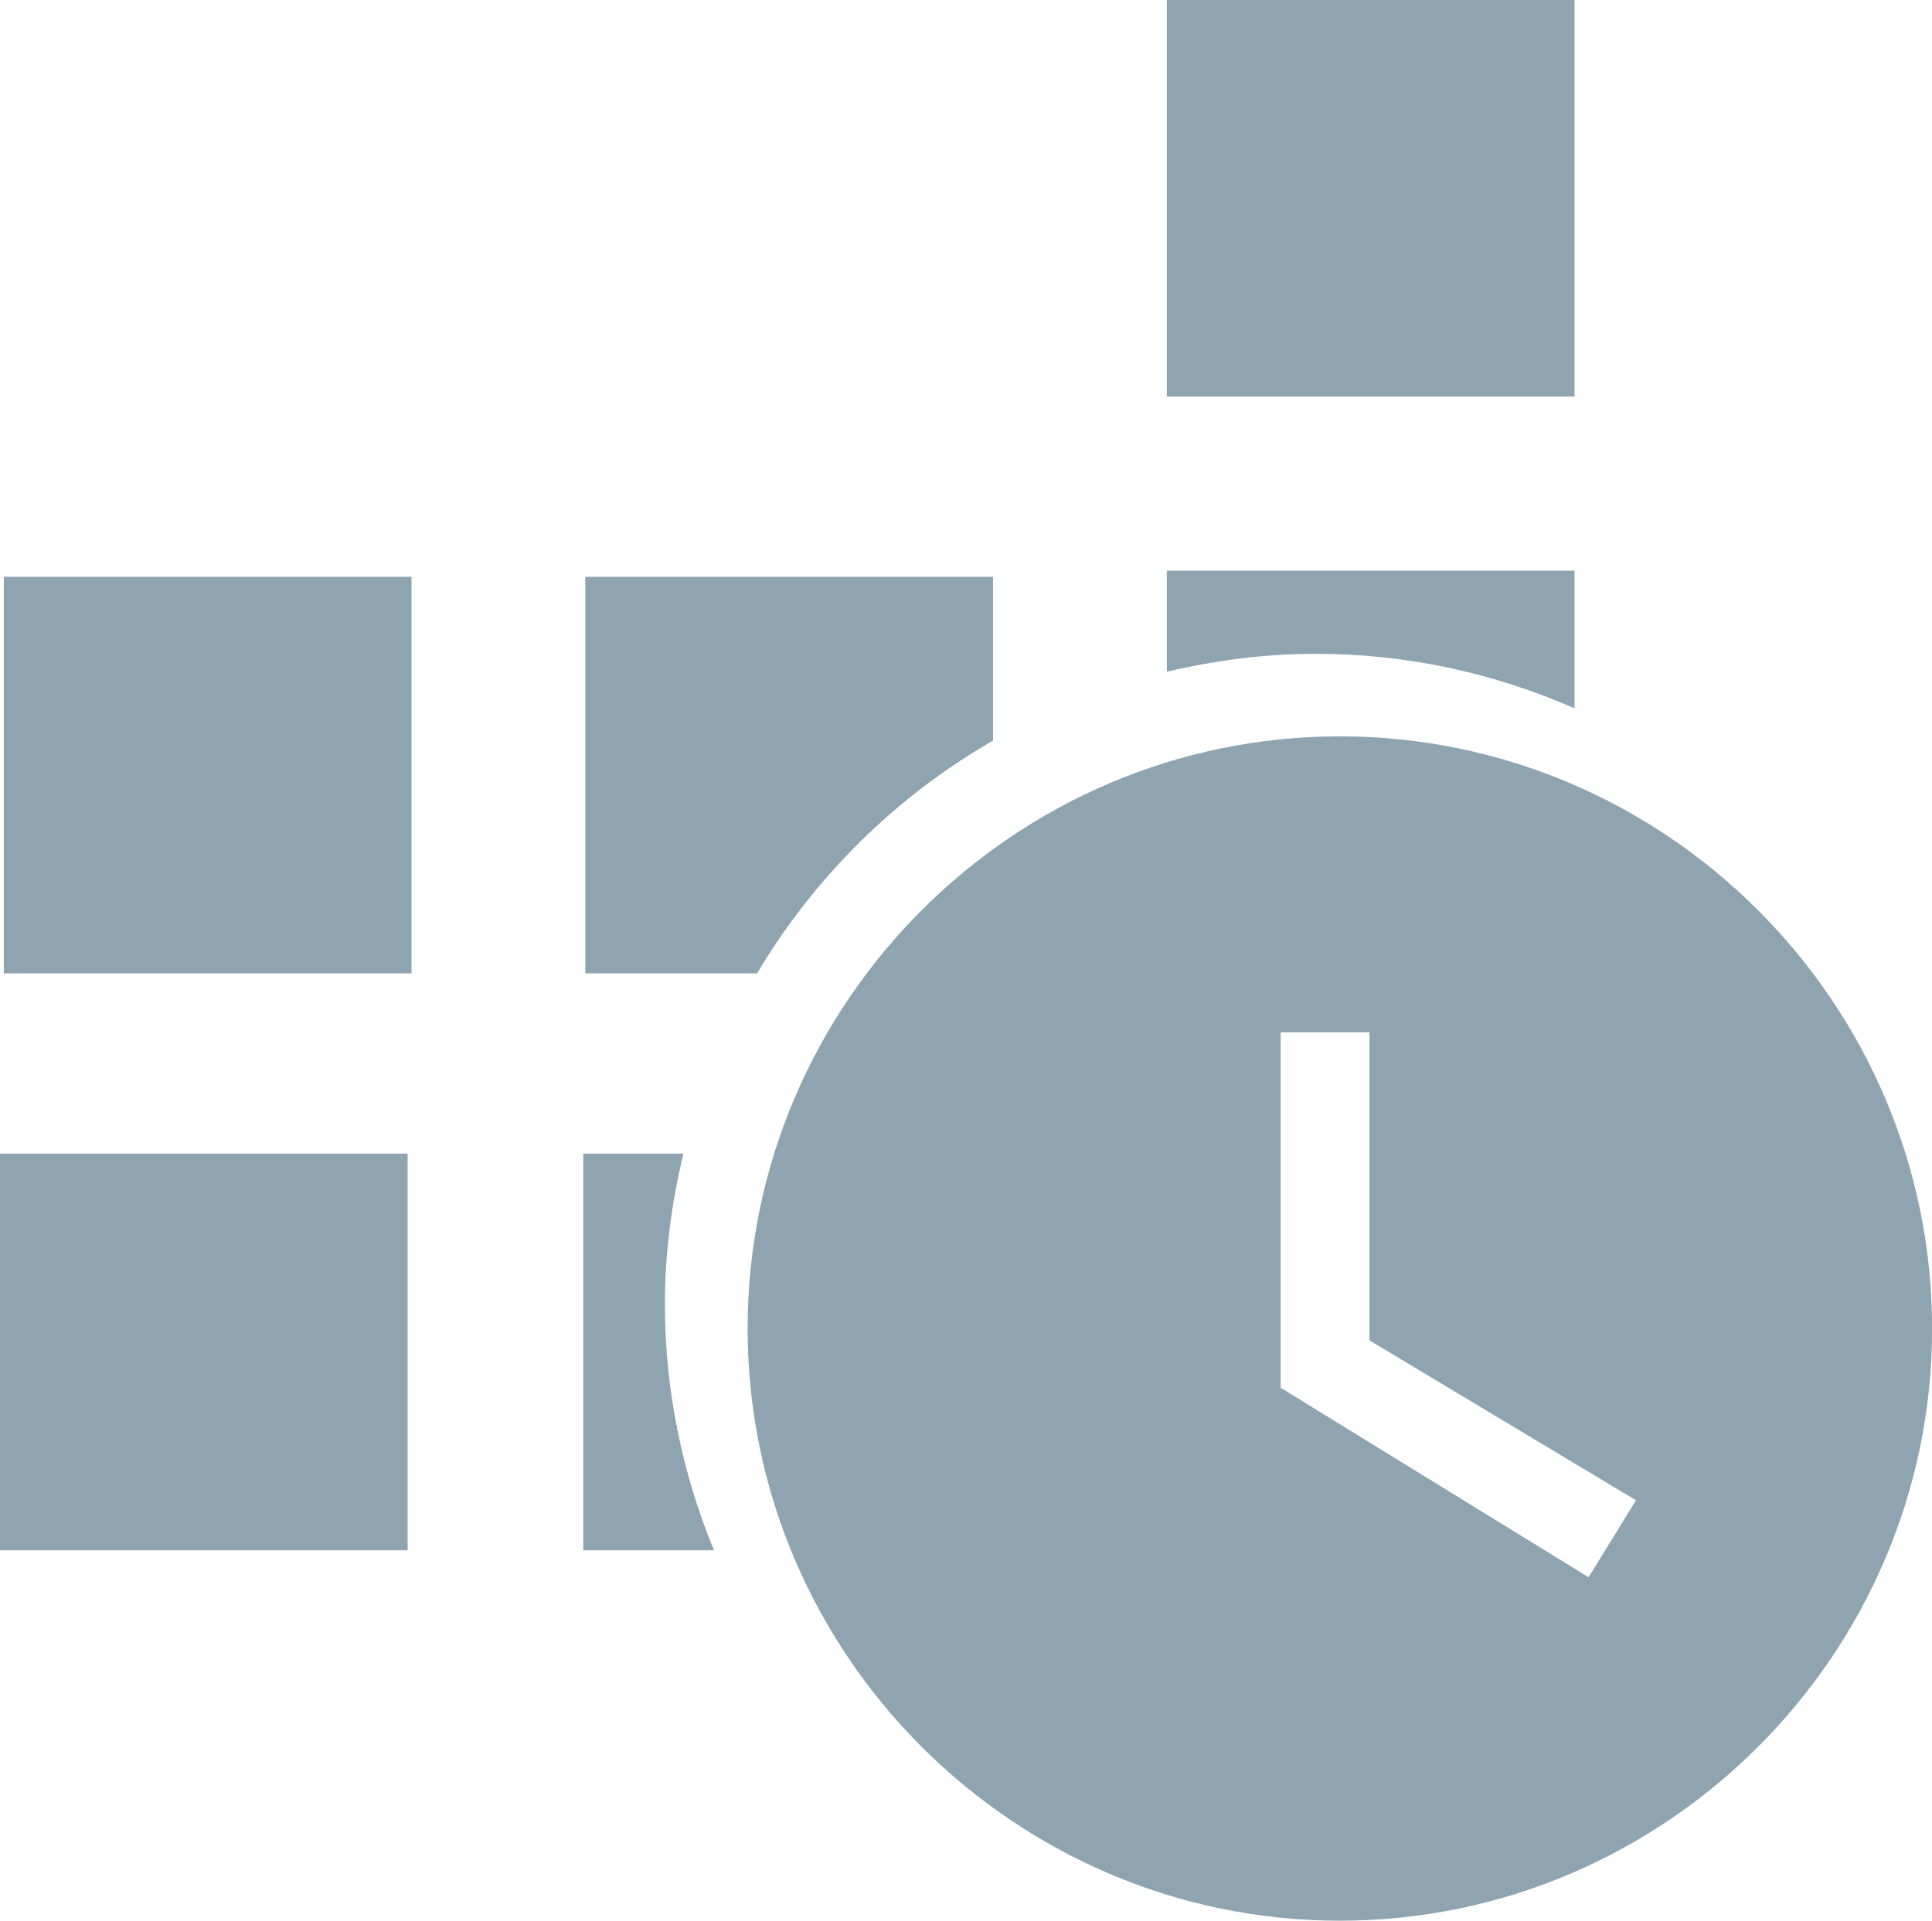
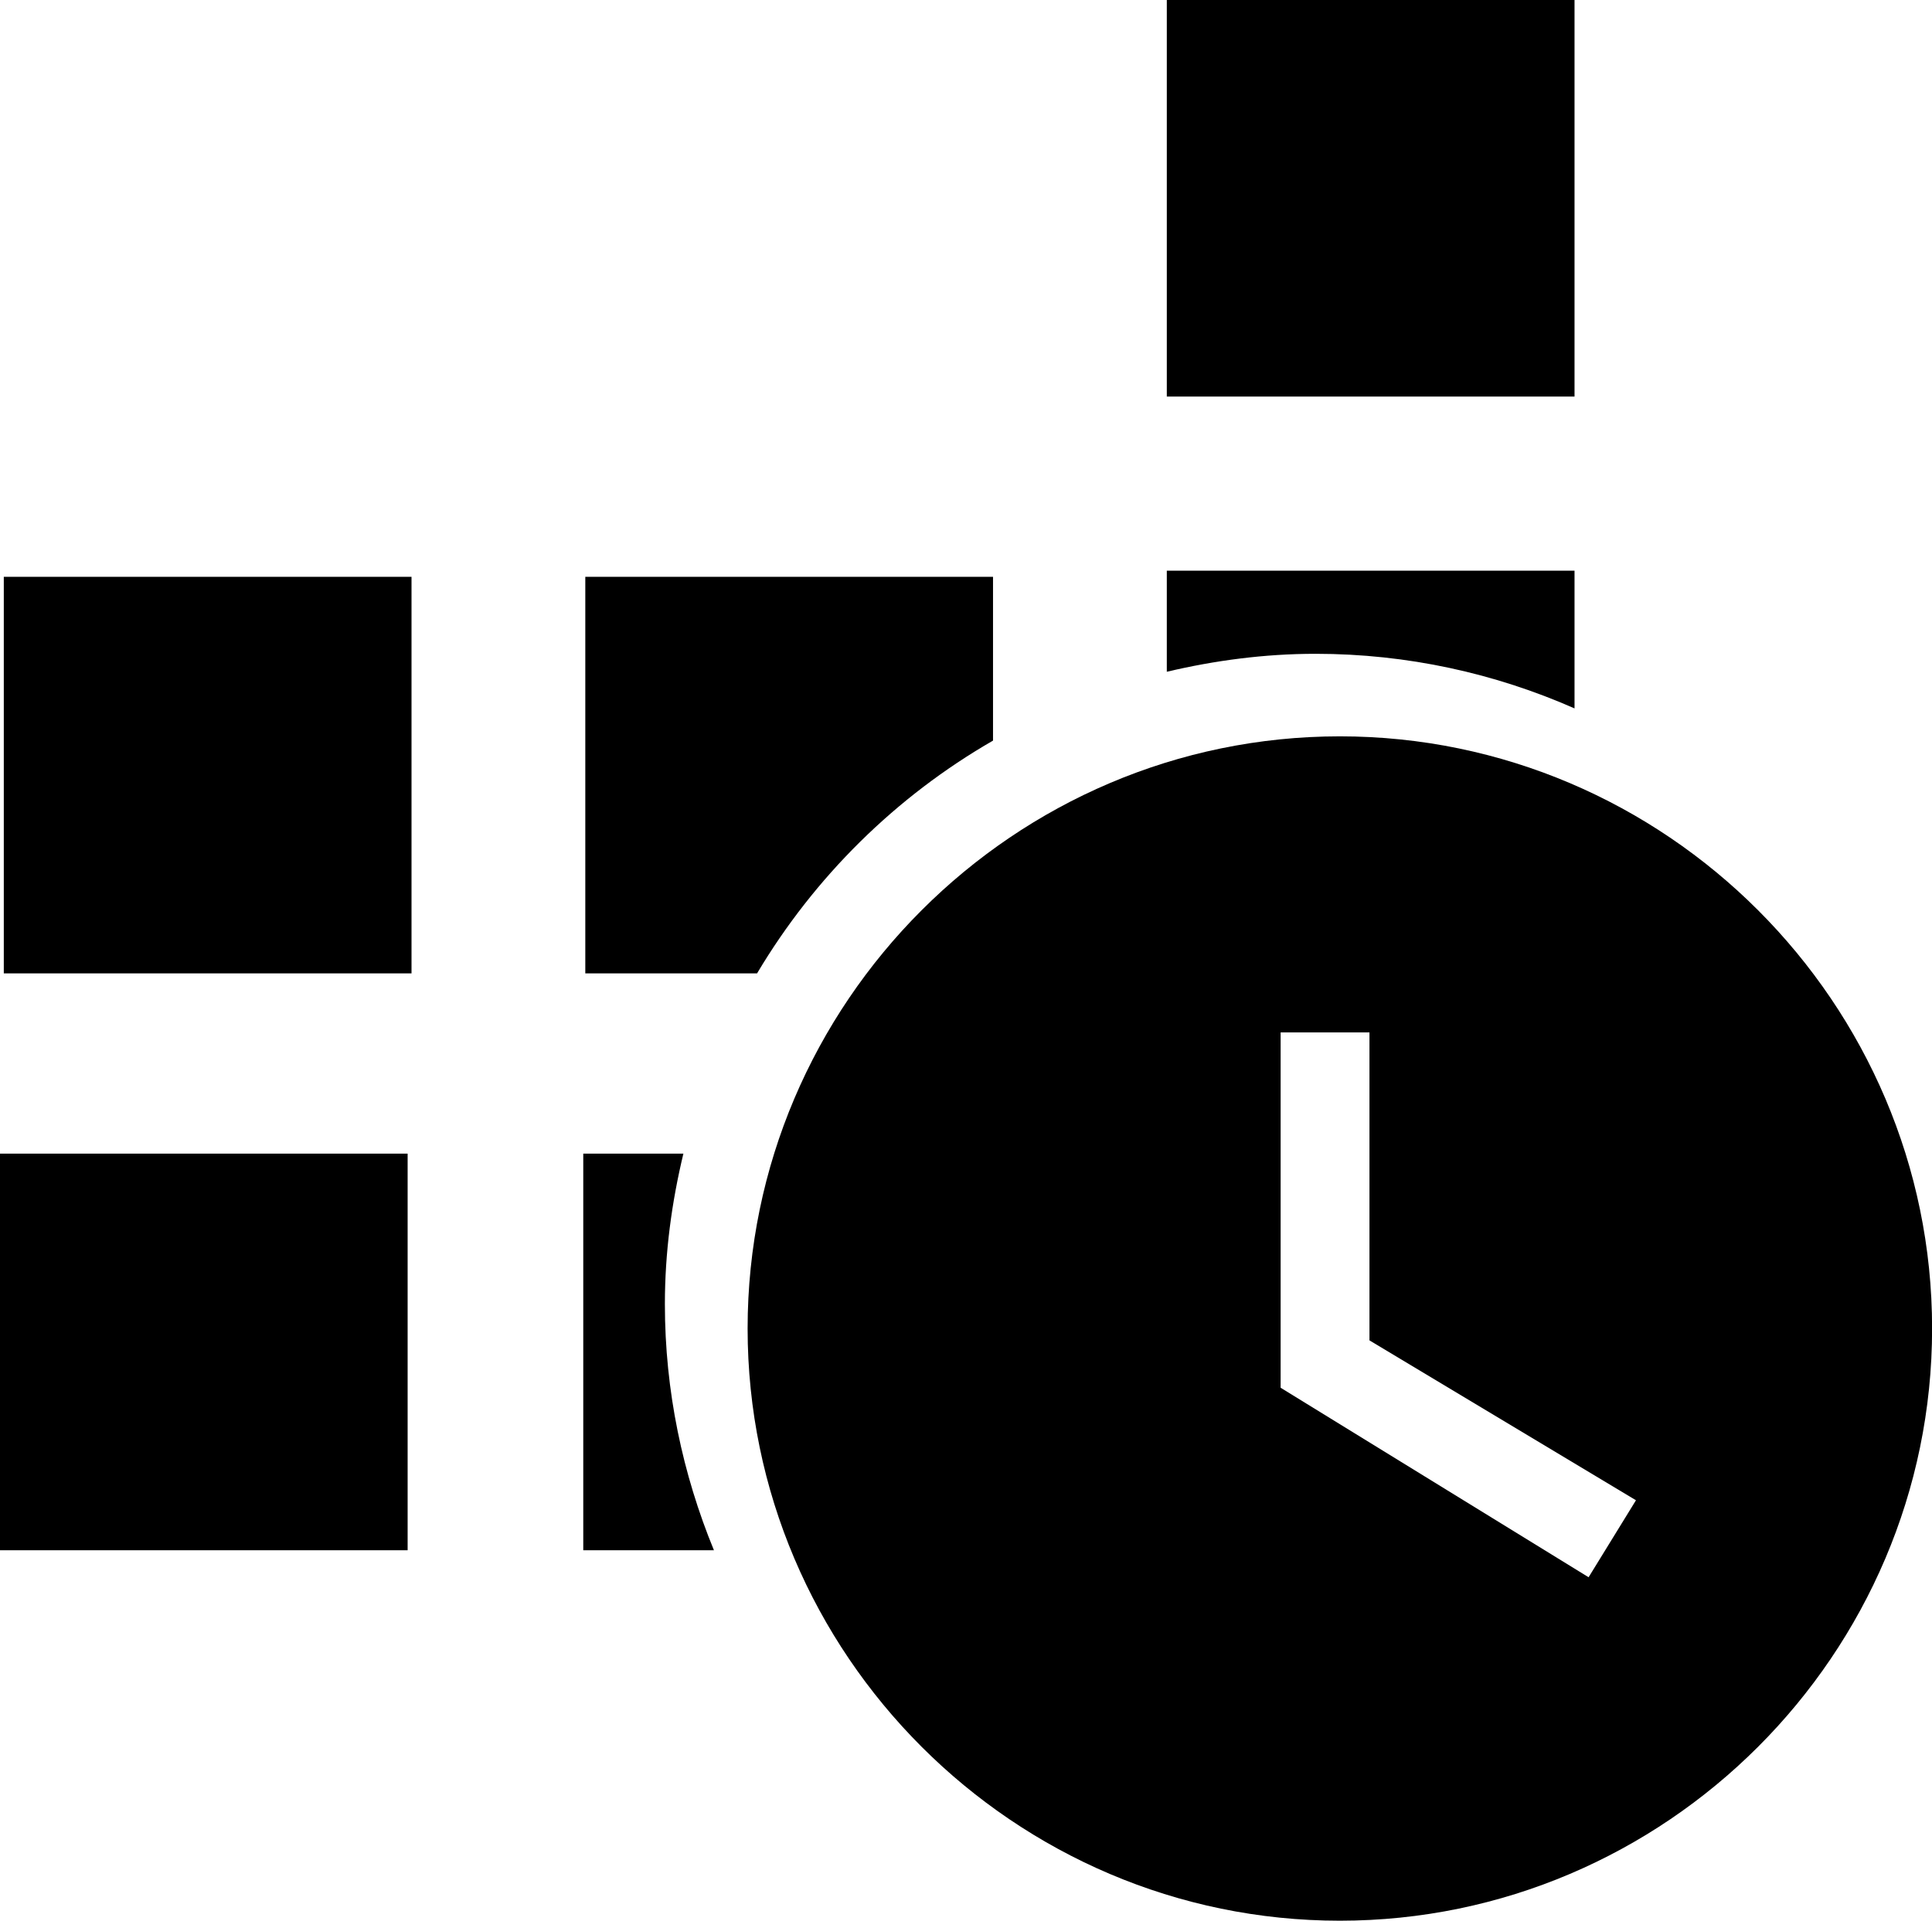
<svg xmlns="http://www.w3.org/2000/svg" width="10.439mm" height="10.379mm" viewBox="0 0 10.439 10.379" version="1.1" id="svg13826">
  <defs id="defs13820" />
  <g id="layer1" transform="translate(-4.790604,-4.734846)">
    <g id="g3340" transform="translate(-0.5778882,0.7748112)">
-       <path id="rect9061" d="m 11.673,3.96 v 2.143 h 2.203 v -2.143 z m 0,3.084 v 0.546 c 0.259,-0.061 0.527,-0.097 0.804,-0.097 0.497,0 0.97,0.106 1.399,0.295 V 7.044 Z m -6.284,0.033 v 2.143 h 2.203 V 7.077 Z m 3.142,0 V 9.22 H 9.459 C 9.769,8.699 10.208,8.265 10.734,7.962 V 7.077 Z M 5.368,10.194 v 2.143 h 2.203 v -2.143 z m 3.152,0 v 2.143 h 0.706 c -0.169,-0.411 -0.265,-0.86 -0.265,-1.33 0,-0.28 0.037,-0.551 0.1,-0.813 z" style="opacity:1;fill:#8fa4b1;fill-opacity:1;fill-rule:nonzero;stroke:none;stroke-width:0.709;stroke-linecap:butt;stroke-linejoin:round;stroke-miterlimit:10;stroke-dasharray:1.418, 1.418;stroke-dashoffset:23.045;stroke-opacity:1" />
-       <path id="path9087" d="m 12.608,7.939 c -1.76,0 -3.2,1.44 -3.2,3.2 0,1.76 1.44,3.2 3.2,3.2 1.76,0 3.2,-1.44 3.2,-3.2 0,-1.76 -1.44,-3.2 -3.2,-3.2 z m 1.344,4.544 -1.664,-1.024 V 9.539 h 0.48 v 1.664 l 1.44,0.864 z" clip-path="url(#b)" style="fill:#8fa4b1;fill-opacity:1;stroke-width:0.32" />
+       <path id="rect9061" d="m 11.673,3.96 v 2.143 h 2.203 v -2.143 z m 0,3.084 v 0.546 c 0.259,-0.061 0.527,-0.097 0.804,-0.097 0.497,0 0.97,0.106 1.399,0.295 V 7.044 Z m -6.284,0.033 v 2.143 h 2.203 V 7.077 Z m 3.142,0 V 9.22 H 9.459 C 9.769,8.699 10.208,8.265 10.734,7.962 V 7.077 Z M 5.368,10.194 v 2.143 h 2.203 v -2.143 z m 3.152,0 v 2.143 h 0.706 c -0.169,-0.411 -0.265,-0.86 -0.265,-1.33 0,-0.28 0.037,-0.551 0.1,-0.813 z" style="opacity:1;fill:#000000;fill-opacity:1;fill-rule:nonzero;stroke:none;stroke-width:0.709;stroke-linecap:butt;stroke-linejoin:round;stroke-miterlimit:10;stroke-dasharray:1.418, 1.418;stroke-dashoffset:23.045;stroke-opacity:1" />
+       <path id="path9087" d="m 12.608,7.939 c -1.76,0 -3.2,1.44 -3.2,3.2 0,1.76 1.44,3.2 3.2,3.2 1.76,0 3.2,-1.44 3.2,-3.2 0,-1.76 -1.44,-3.2 -3.2,-3.2 z m 1.344,4.544 -1.664,-1.024 V 9.539 h 0.48 v 1.664 l 1.44,0.864 z" clip-path="url(#b)" style="fill:#000000;fill-opacity:1;stroke-width:0.32" />
    </g>
  </g>
</svg>
